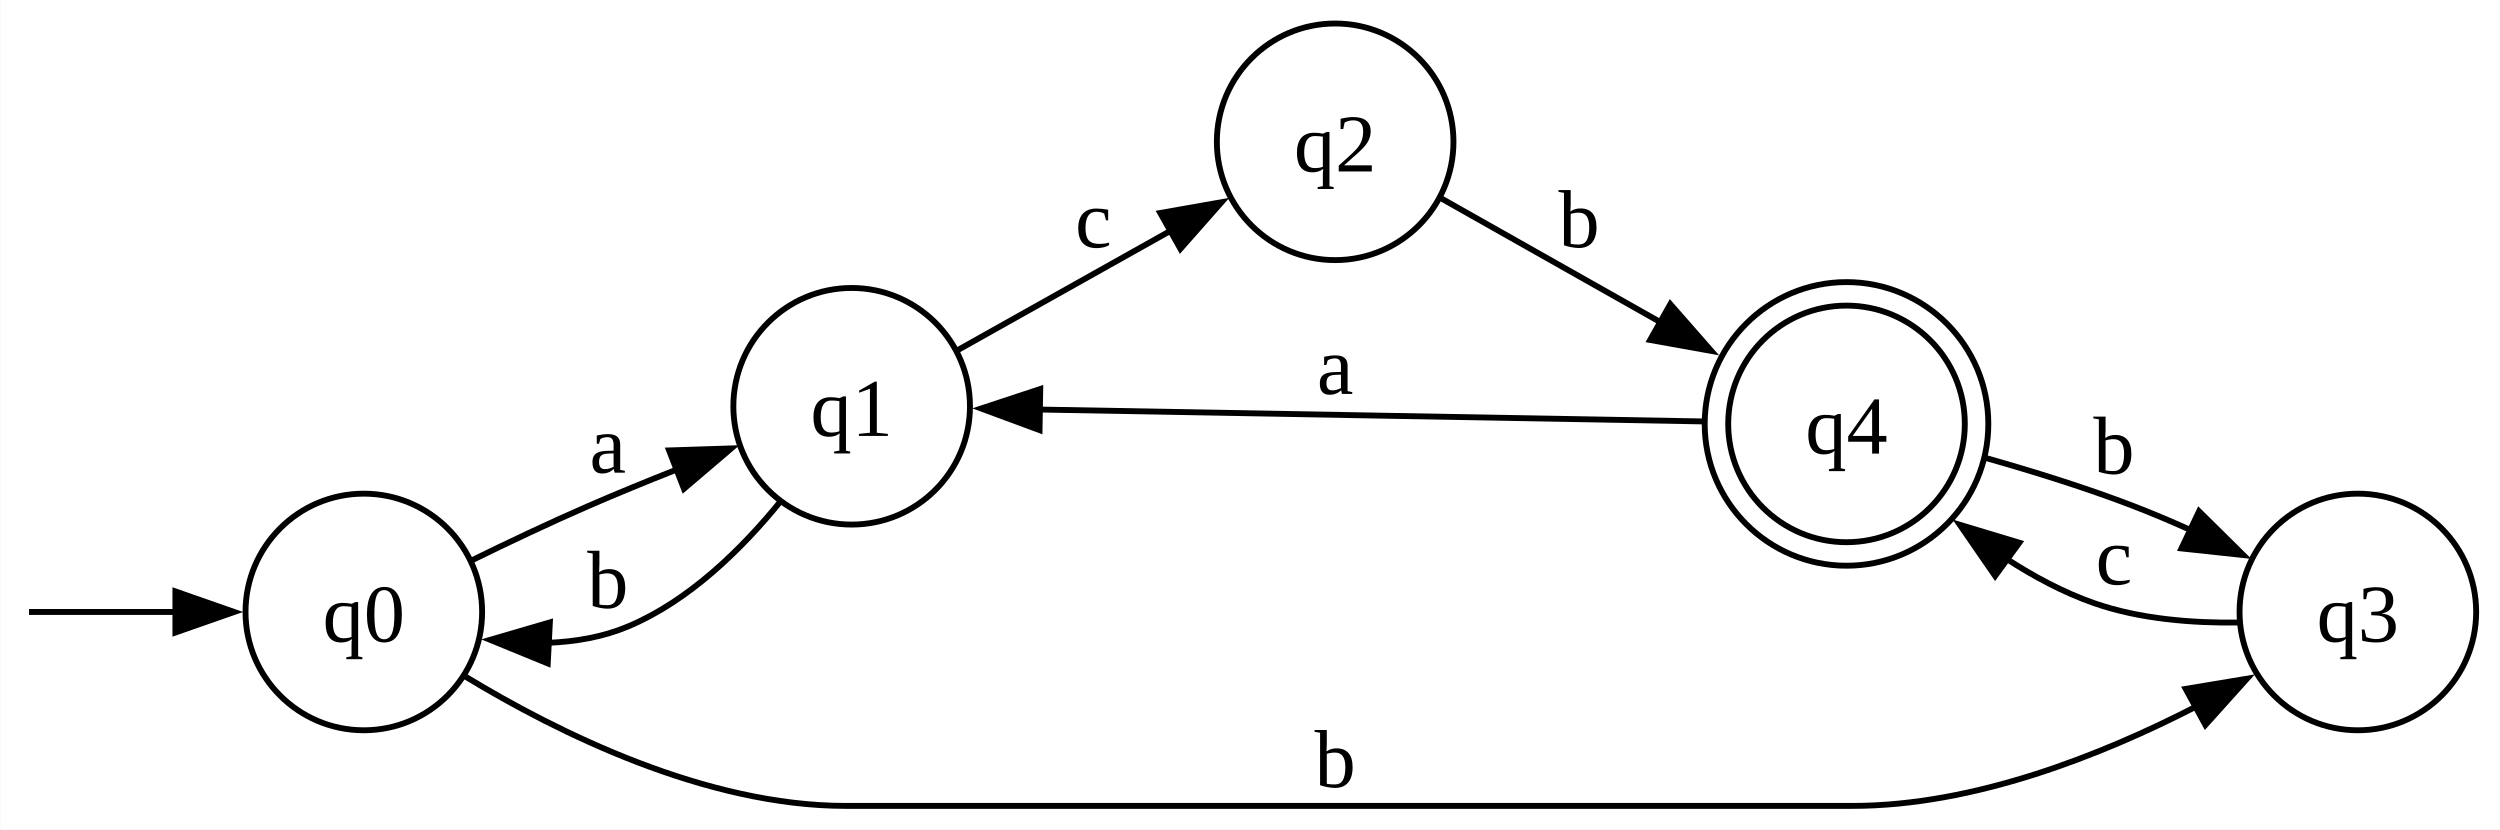
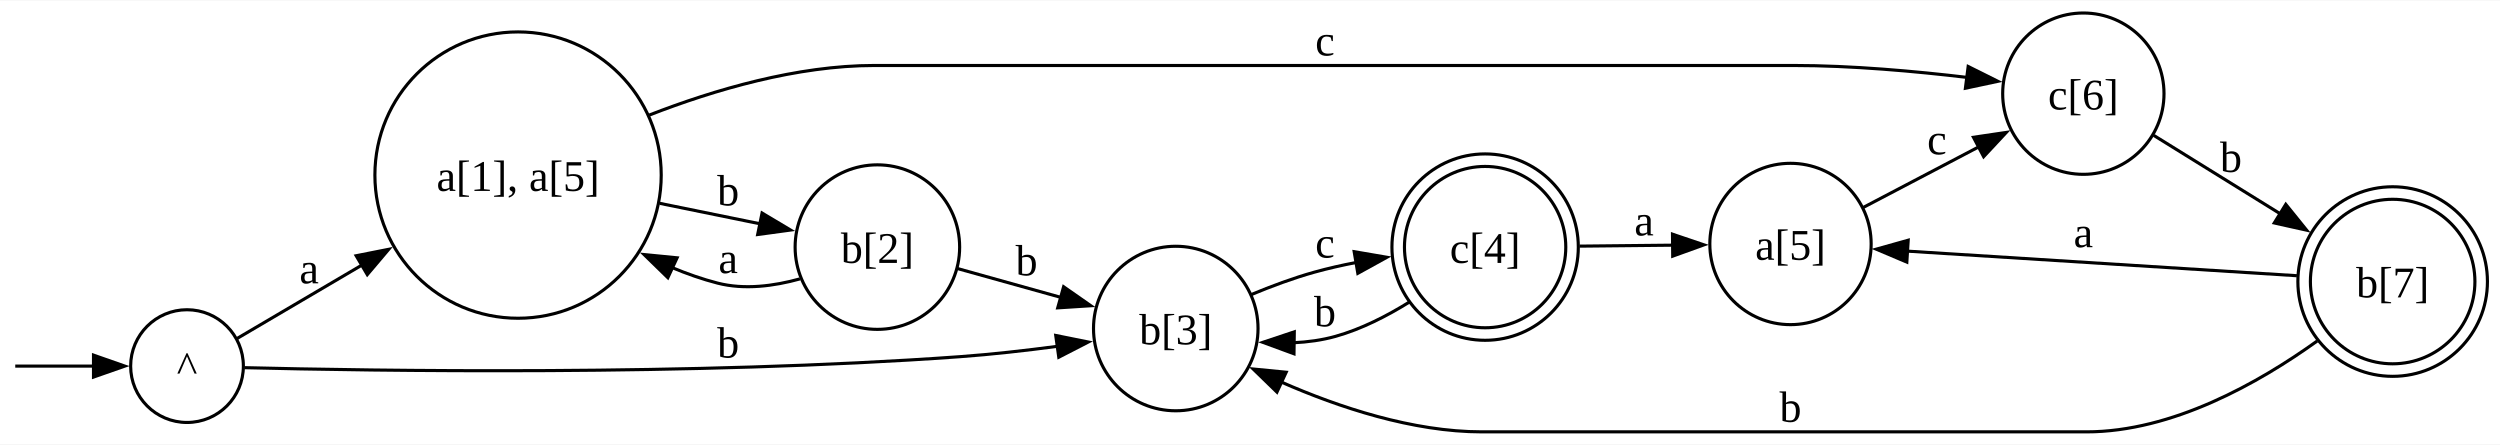
- <svg xmlns="http://www.w3.org/2000/svg" width="425pt" height="141pt" viewBox="0.00 0.00 425.28 141.13">
-   <g id="graph0" class="graph" transform="scale(1 1) rotate(0) translate(4 137.13)">
-     <polygon fill="white" stroke="none" points="-4,4 -4,-137.13 421.28,-137.13 421.28,4 -4,4" />
+ <svg xmlns="http://www.w3.org/2000/svg" width="798pt" height="142pt" viewBox="0.00 0.00 798.37 141.76">
+   <g id="graph0" class="graph" transform="scale(1 1) rotate(0) translate(4 137.76)">
+     <polygon fill="white" stroke="none" points="-4,4 -4,-137.76 794.37,-137.76 794.37,4 -4,4" />
    <g id="node1" class="node">
</g>
    <g id="node2" class="node">
-       <ellipse fill="none" stroke="black" cx="57.85" cy="-33" rx="20.13" ry="20.13" />
-       <text text-anchor="middle" x="57.85" y="-27.95" font-family="Times New Roman,serif" font-size="14.00">q0</text>
+       <ellipse fill="none" stroke="black" cx="55.72" cy="-21" rx="18" ry="18" />
+       <text text-anchor="middle" x="55.72" y="-15.95" font-family="Times New Roman,serif" font-size="14.00">^</text>
    </g>
    <g id="edge1" class="edge">
-       <path fill="none" stroke="black" d="M0.88,-33C2.37,-33 13.93,-33 26.16,-33" />
-       <polygon fill="black" stroke="black" points="25.79,-36.5 35.79,-33 25.79,-29.5 25.79,-36.5" />
+       <path fill="none" stroke="black" d="M0.87,-21C2.34,-21 13.93,-21 25.99,-21" />
+       <polygon fill="black" stroke="black" points="25.86,-24.5 35.86,-21 25.86,-17.5 25.86,-24.5" />
    </g>
    <g id="node3" class="node">
-       <ellipse fill="none" stroke="black" cx="140.86" cy="-68" rx="20.13" ry="20.13" />
-       <text text-anchor="middle" x="140.86" y="-62.95" font-family="Times New Roman,serif" font-size="14.00">q1</text>
+       <ellipse fill="none" stroke="black" cx="161.44" cy="-82" rx="45.72" ry="45.72" />
+       <text text-anchor="middle" x="161.44" y="-76.95" font-family="Times New Roman,serif" font-size="14.00">a[1], a[5]</text>
    </g>
    <g id="edge2" class="edge">
-       <path fill="none" stroke="black" d="M76.09,-41.72C82.31,-44.77 89.41,-48.14 95.98,-51 100.83,-53.11 106.04,-55.24 111.11,-57.25" />
-       <polygon fill="black" stroke="black" points="109.79,-60.49 120.38,-60.83 112.32,-53.96 109.79,-60.49" />
-       <text text-anchor="middle" x="99.36" y="-56.7" font-family="Times New Roman,serif" font-size="14.00">a</text>
+       <path fill="none" stroke="black" d="M71.58,-29.74C82.24,-36.01 97.25,-44.84 111.91,-53.46" />
+       <polygon fill="black" stroke="black" points="109.74,-56.24 120.14,-58.3 113.29,-50.21 109.74,-56.24" />
+       <text text-anchor="middle" x="94.72" y="-47.44" font-family="Times New Roman,serif" font-size="14.00">a</text>
+     </g>
+     <g id="node4" class="node">
+       <ellipse fill="none" stroke="black" cx="371.48" cy="-33" rx="26.27" ry="26.27" />
+       <text text-anchor="middle" x="371.48" y="-27.95" font-family="Times New Roman,serif" font-size="14.00">b[3]</text>
+     </g>
+     <g id="edge3" class="edge">
+       <path fill="none" stroke="black" d="M74.03,-20.5C114.21,-19.5 216.92,-17.84 302.46,-24 312.62,-24.73 323.59,-25.98 333.68,-27.32" />
+       <polygon fill="black" stroke="black" points="333.15,-30.78 343.54,-28.69 334.12,-23.84 333.15,-30.78" />
+       <text text-anchor="middle" x="228.54" y="-23.72" font-family="Times New Roman,serif" font-size="14.00">b</text>
    </g>
    <g id="node5" class="node">
-       <ellipse fill="none" stroke="black" cx="397.15" cy="-33" rx="20.13" ry="20.13" />
-       <text text-anchor="middle" x="397.15" y="-27.95" font-family="Times New Roman,serif" font-size="14.00">q3</text>
-     </g>
-     <g id="edge3" class="edge">
-       <path fill="none" stroke="black" d="M75.13,-22.01C90.95,-12.41 116.02,0 139.86,0 139.86,0 139.86,0 311.14,0 331.79,0 353.46,-8.57 369.76,-16.97" />
-       <polygon fill="black" stroke="black" points="367.85,-19.91 378.3,-21.65 371.21,-13.77 367.85,-19.91" />
-       <text text-anchor="middle" x="223.13" y="-3.2" font-family="Times New Roman,serif" font-size="14.00">b</text>
+       <ellipse fill="none" stroke="black" cx="276.19" cy="-59" rx="26.27" ry="26.27" />
+       <text text-anchor="middle" x="276.19" y="-53.95" font-family="Times New Roman,serif" font-size="14.00">b[2]</text>
    </g>
    <g id="edge4" class="edge">
-       <path fill="none" stroke="black" d="M128.79,-51.86C122.26,-43.81 113.22,-34.87 102.73,-30.5 98.5,-28.73 93.83,-27.93 89.16,-27.75" />
-       <polygon fill="black" stroke="black" points="89.15,-24.24 79.34,-28.26 89.51,-31.23 89.15,-24.24" />
-       <text text-anchor="middle" x="99.36" y="-33.7" font-family="Times New Roman,serif" font-size="14.00">b</text>
+       <path fill="none" stroke="black" d="M206.68,-72.98C217.35,-70.8 228.62,-68.5 238.88,-66.41" />
+       <polygon fill="black" stroke="black" points="239.36,-69.88 248.46,-64.45 237.96,-63.02 239.36,-69.88" />
+       <text text-anchor="middle" x="228.54" y="-72.32" font-family="Times New Roman,serif" font-size="14.00">b</text>
    </g>
-     <g id="node4" class="node">
-       <ellipse fill="none" stroke="black" cx="223.13" cy="-113" rx="20.13" ry="20.13" />
-       <text text-anchor="middle" x="223.13" y="-107.95" font-family="Times New Roman,serif" font-size="14.00">q2</text>
+     <g id="node6" class="node">
+       <ellipse fill="none" stroke="black" cx="661.31" cy="-108" rx="25.76" ry="25.76" />
+       <text text-anchor="middle" x="661.31" y="-102.95" font-family="Times New Roman,serif" font-size="14.00">c[6]</text>
    </g>
    <g id="edge5" class="edge">
-       <path fill="none" stroke="black" d="M158.88,-77.54C169.42,-83.45 183.18,-91.16 195.17,-97.89" />
-       <polygon fill="black" stroke="black" points="193.37,-100.89 203.81,-102.73 196.8,-94.79 193.37,-100.89" />
-       <text text-anchor="middle" x="181.99" y="-95.05" font-family="Times New Roman,serif" font-size="14.00">c</text>
+       <path fill="none" stroke="black" d="M203.27,-101.14C224.28,-109.31 250.59,-117 275.19,-117 275.19,-117 275.19,-117 568.79,-117 587.21,-117 607.61,-115.17 624.48,-113.16" />
+       <polygon fill="black" stroke="black" points="624.53,-116.68 634.01,-111.95 623.65,-109.74 624.53,-116.68" />
+       <text text-anchor="middle" x="419.13" y="-120.2" font-family="Times New Roman,serif" font-size="14.00">c</text>
    </g>
-     <g id="node6" class="node">
-       <ellipse fill="none" stroke="black" cx="310.14" cy="-65" rx="20.13" ry="20.13" />
-       <ellipse fill="none" stroke="black" cx="310.14" cy="-65" rx="24.13" ry="24.13" />
-       <text text-anchor="middle" x="310.14" y="-59.95" font-family="Times New Roman,serif" font-size="14.00">q4</text>
+     <g id="node7" class="node">
+       <ellipse fill="none" stroke="black" cx="470.27" cy="-59" rx="25.76" ry="25.76" />
+       <ellipse fill="none" stroke="black" cx="470.27" cy="-59" rx="29.76" ry="29.76" />
+       <text text-anchor="middle" x="470.27" y="-53.95" font-family="Times New Roman,serif" font-size="14.00">c[4]</text>
    </g>
    <g id="edge6" class="edge">
-       <path fill="none" stroke="black" d="M240.92,-103.52C251.69,-97.44 265.98,-89.37 278.7,-82.18" />
-       <polygon fill="black" stroke="black" points="280.16,-85.38 287.15,-77.41 276.72,-79.28 280.16,-85.38" />
-       <text text-anchor="middle" x="264.63" y="-95.07" font-family="Times New Roman,serif" font-size="14.00">b</text>
+       <path fill="none" stroke="black" d="M395.47,-43.79C401.92,-46.48 409.01,-49.12 415.75,-51 420.06,-52.2 424.61,-53.23 429.17,-54.11" />
+       <polygon fill="black" stroke="black" points="428.45,-57.54 438.9,-55.75 429.62,-50.63 428.45,-57.54" />
+       <text text-anchor="middle" x="419.13" y="-55.65" font-family="Times New Roman,serif" font-size="14.00">c</text>
    </g>
    <g id="edge7" class="edge">
-       <path fill="none" stroke="black" d="M376.9,-31.2C369.07,-31.09 360.04,-31.78 352.27,-34.5 347.09,-36.31 342.01,-39.02 337.29,-42.09" />
-       <polygon fill="black" stroke="black" points="335.43,-39.12 329.41,-47.84 339.55,-44.78 335.43,-39.12" />
-       <text text-anchor="middle" x="355.64" y="-37.7" font-family="Times New Roman,serif" font-size="14.00">c</text>
+       <path fill="none" stroke="black" d="M251.46,-48.85C243.12,-46.53 233.71,-45.31 225.16,-47.5 220.29,-48.75 215.39,-50.47 210.6,-52.47" />
+       <polygon fill="black" stroke="black" points="209.28,-49.23 201.69,-56.62 212.23,-55.58 209.28,-49.23" />
+       <text text-anchor="middle" x="228.54" y="-50.7" font-family="Times New Roman,serif" font-size="14.00">a</text>
    </g>
    <g id="edge8" class="edge">
-       <path fill="none" stroke="black" d="M285.73,-65.42C256.15,-65.95 205.16,-66.86 172.51,-67.45" />
-       <polygon fill="black" stroke="black" points="172.83,-63.94 162.89,-67.62 172.95,-70.94 172.83,-63.94" />
-       <text text-anchor="middle" x="223.13" y="-70.1" font-family="Times New Roman,serif" font-size="14.00">a</text>
+       <path fill="none" stroke="black" d="M301.7,-52.17C311.8,-49.35 323.69,-46.04 334.73,-42.96" />
+       <polygon fill="black" stroke="black" points="335.66,-46.34 344.35,-40.28 333.78,-39.6 335.66,-46.34" />
+       <text text-anchor="middle" x="323.83" y="-49.98" font-family="Times New Roman,serif" font-size="14.00">b</text>
+     </g>
+     <g id="node8" class="node">
+       <ellipse fill="none" stroke="black" cx="760.09" cy="-48" rx="26.27" ry="26.27" />
+       <ellipse fill="none" stroke="black" cx="760.09" cy="-48" rx="30.27" ry="30.27" />
+       <text text-anchor="middle" x="760.09" y="-42.95" font-family="Times New Roman,serif" font-size="14.00">b[7]</text>
    </g>
    <g id="edge9" class="edge">
-       <path fill="none" stroke="black" d="M333.81,-59.21C341.86,-56.93 350.94,-54.12 359.02,-51 362.26,-49.75 365.6,-48.33 368.89,-46.85" />
-       <polygon fill="black" stroke="black" points="370.13,-50.13 377.67,-42.68 367.13,-43.81 370.13,-50.13" />
-       <text text-anchor="middle" x="355.64" y="-56.53" font-family="Times New Roman,serif" font-size="14.00">b</text>
+       <path fill="none" stroke="black" d="M683.79,-94.68C695.71,-87.29 710.82,-77.92 724.38,-69.52" />
+       <polygon fill="black" stroke="black" points="725.96,-72.66 732.62,-64.41 722.28,-66.71 725.96,-72.66" />
+       <text text-anchor="middle" x="708.45" y="-83" font-family="Times New Roman,serif" font-size="14.00">b</text>
+     </g>
+     <g id="edge11" class="edge">
+       <path fill="none" stroke="black" d="M446.17,-41.51C438.97,-37.02 430.74,-32.81 422.5,-30.5 418.2,-29.29 413.61,-28.67 409.02,-28.45" />
+       <polygon fill="black" stroke="black" points="409.23,-24.94 399.28,-28.59 409.33,-31.94 409.23,-24.94" />
+       <text text-anchor="middle" x="419.13" y="-33.7" font-family="Times New Roman,serif" font-size="14.00">b</text>
+     </g>
+     <g id="node9" class="node">
+       <ellipse fill="none" stroke="black" cx="567.79" cy="-60" rx="25.76" ry="25.76" />
+       <text text-anchor="middle" x="567.79" y="-54.95" font-family="Times New Roman,serif" font-size="14.00">a[5]</text>
+     </g>
+     <g id="edge10" class="edge">
+       <path fill="none" stroke="black" d="M500.44,-59.31C509.91,-59.4 520.53,-59.52 530.45,-59.62" />
+       <polygon fill="black" stroke="black" points="530.11,-63.12 540.15,-59.72 530.18,-56.12 530.11,-63.12" />
+       <text text-anchor="middle" x="521.03" y="-62.73" font-family="Times New Roman,serif" font-size="14.00">a</text>
+     </g>
+     <g id="edge13" class="edge">
+       <path fill="none" stroke="black" d="M736.01,-29.03C717.32,-15.61 689.69,0 662.31,0 469.27,0 469.27,0 469.27,0 447.11,0 423.55,-7.84 405.23,-15.88" />
+       <polygon fill="black" stroke="black" points="403.79,-12.69 396.2,-20.07 406.74,-19.04 403.79,-12.69" />
+       <text text-anchor="middle" x="567.79" y="-3.2" font-family="Times New Roman,serif" font-size="14.00">b</text>
+     </g>
+     <g id="edge12" class="edge">
+       <path fill="none" stroke="black" d="M729.52,-49.86C695.98,-51.98 641.27,-55.43 605.15,-57.71" />
+       <polygon fill="black" stroke="black" points="604.94,-54.21 595.18,-58.34 605.38,-61.2 604.94,-54.21" />
+       <text text-anchor="middle" x="661.31" y="-58.98" font-family="Times New Roman,serif" font-size="14.00">a</text>
+     </g>
+     <g id="edge14" class="edge">
+       <path fill="none" stroke="black" d="M590.94,-71.62C602.1,-77.47 615.84,-84.68 628.14,-91.13" />
+       <polygon fill="black" stroke="black" points="626.22,-94.07 636.7,-95.62 629.47,-87.87 626.22,-94.07" />
+       <text text-anchor="middle" x="614.55" y="-88.64" font-family="Times New Roman,serif" font-size="14.00">c</text>
    </g>
  </g>
</svg>
